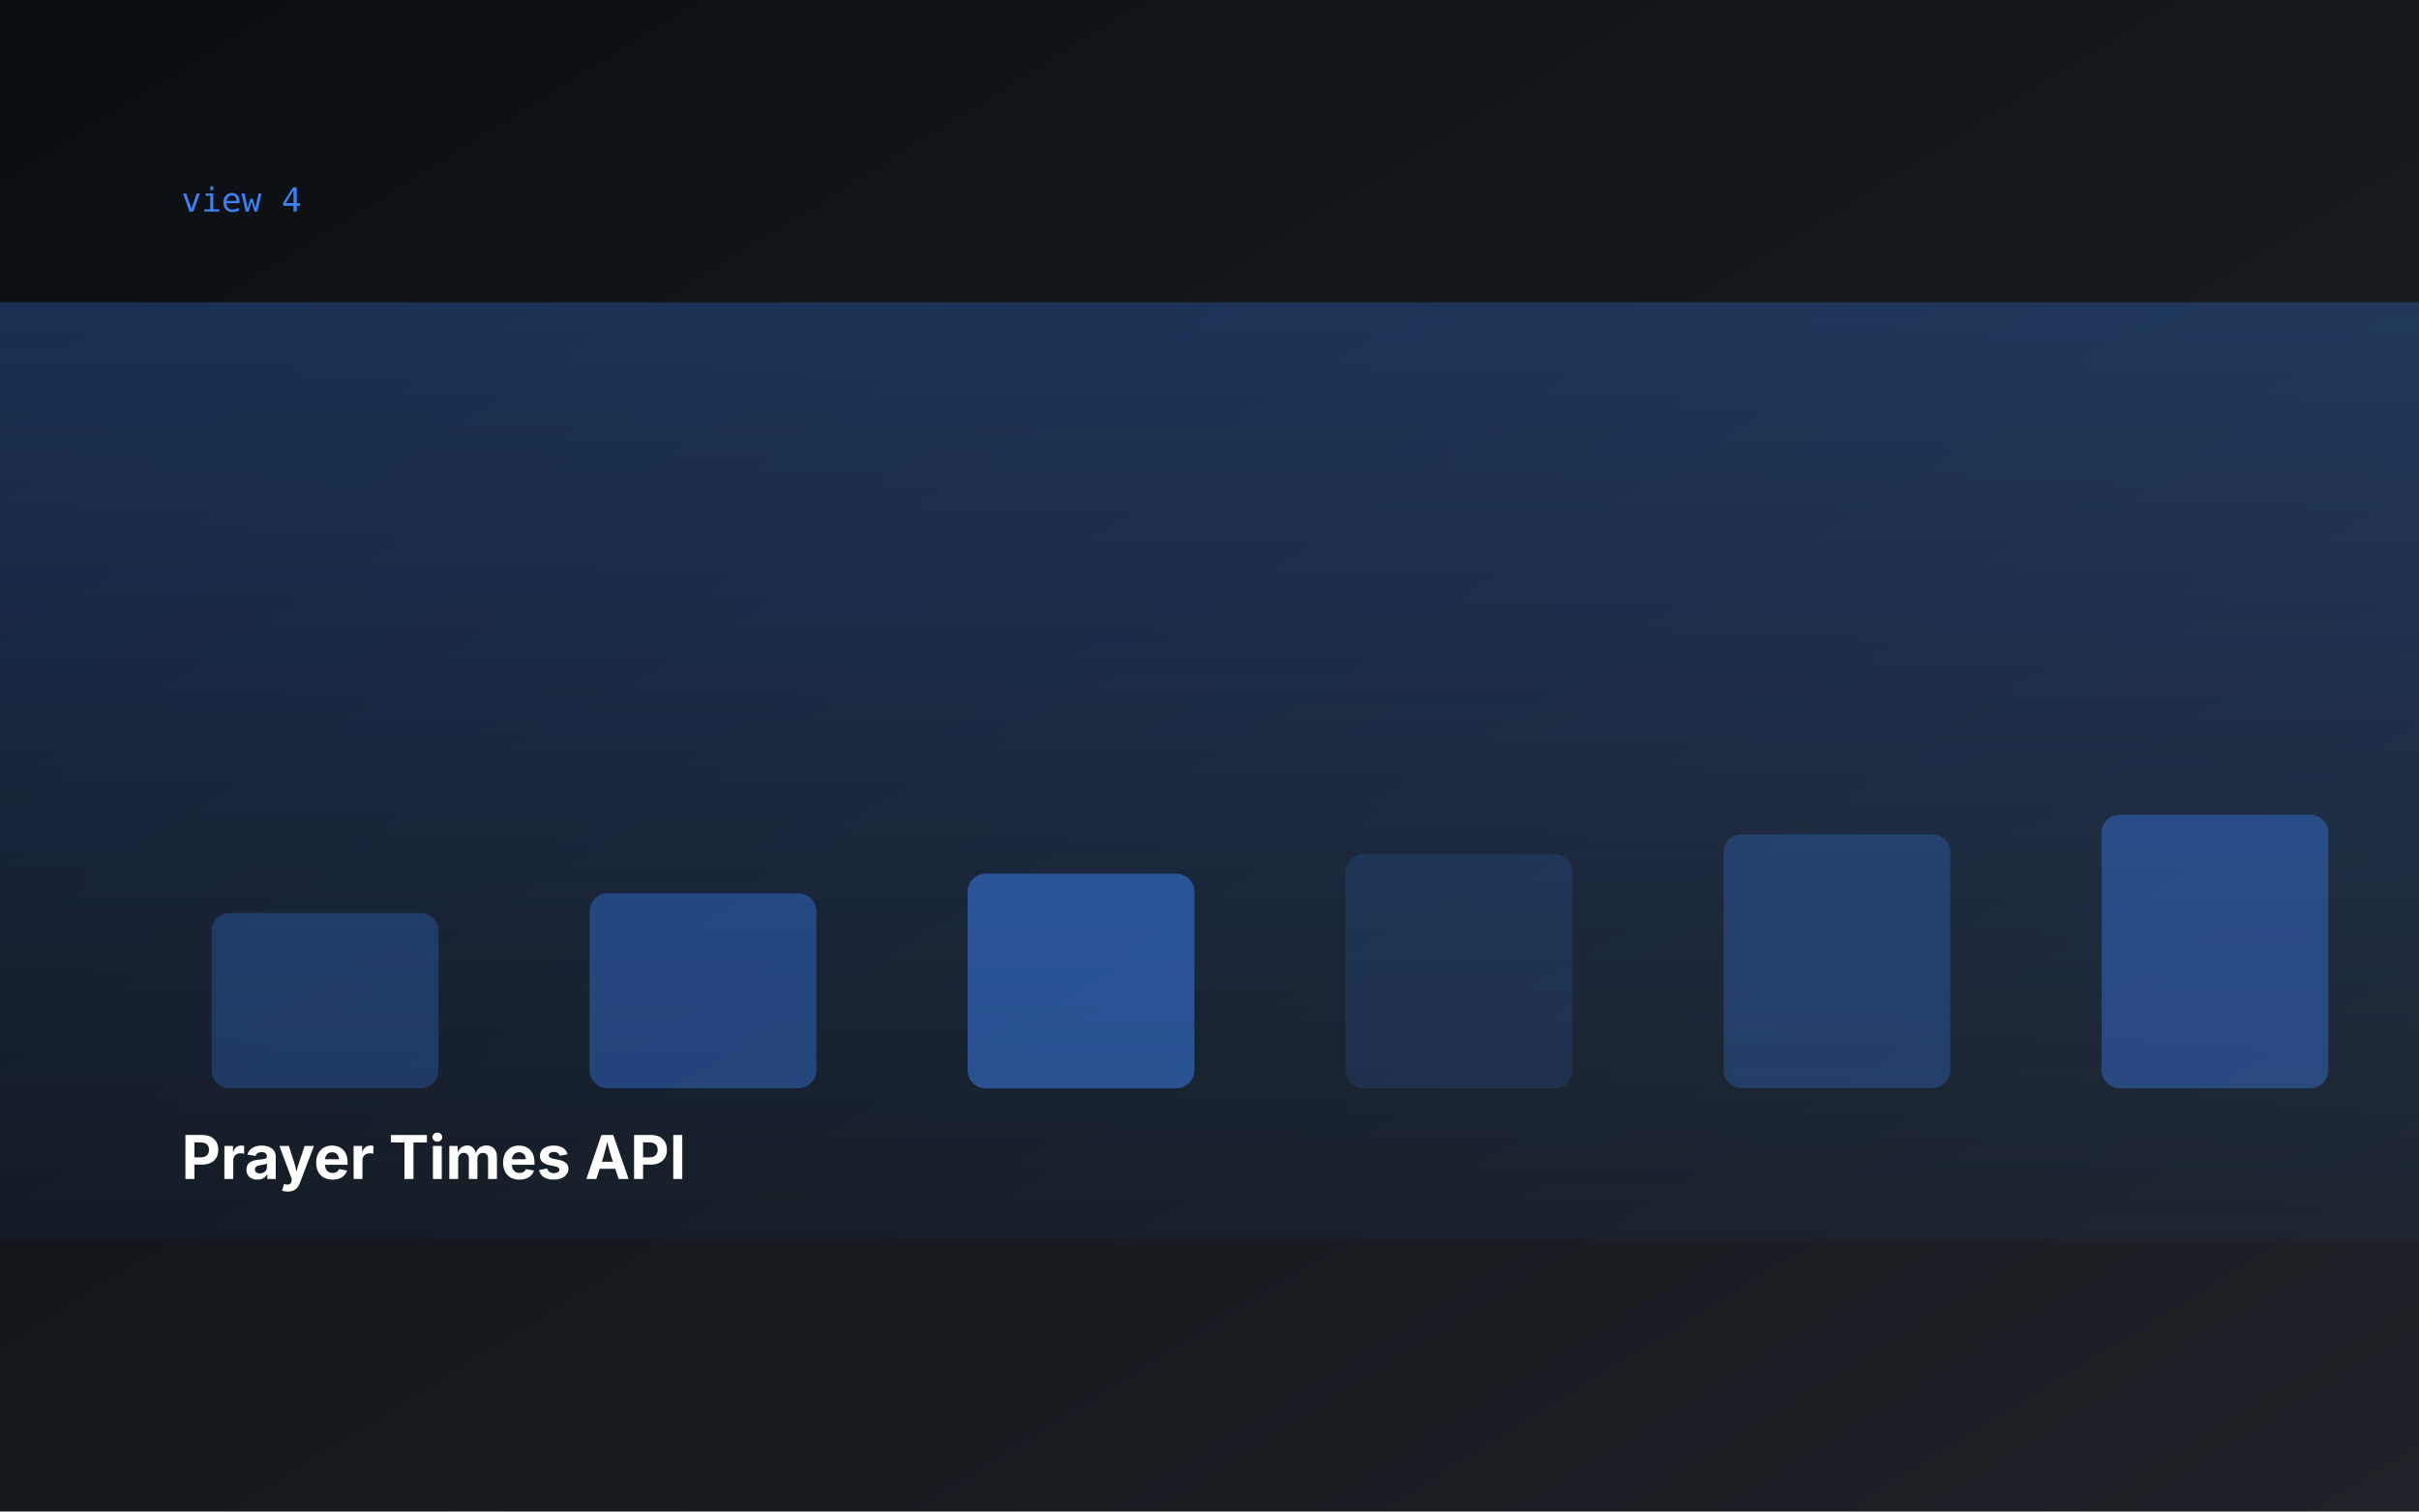
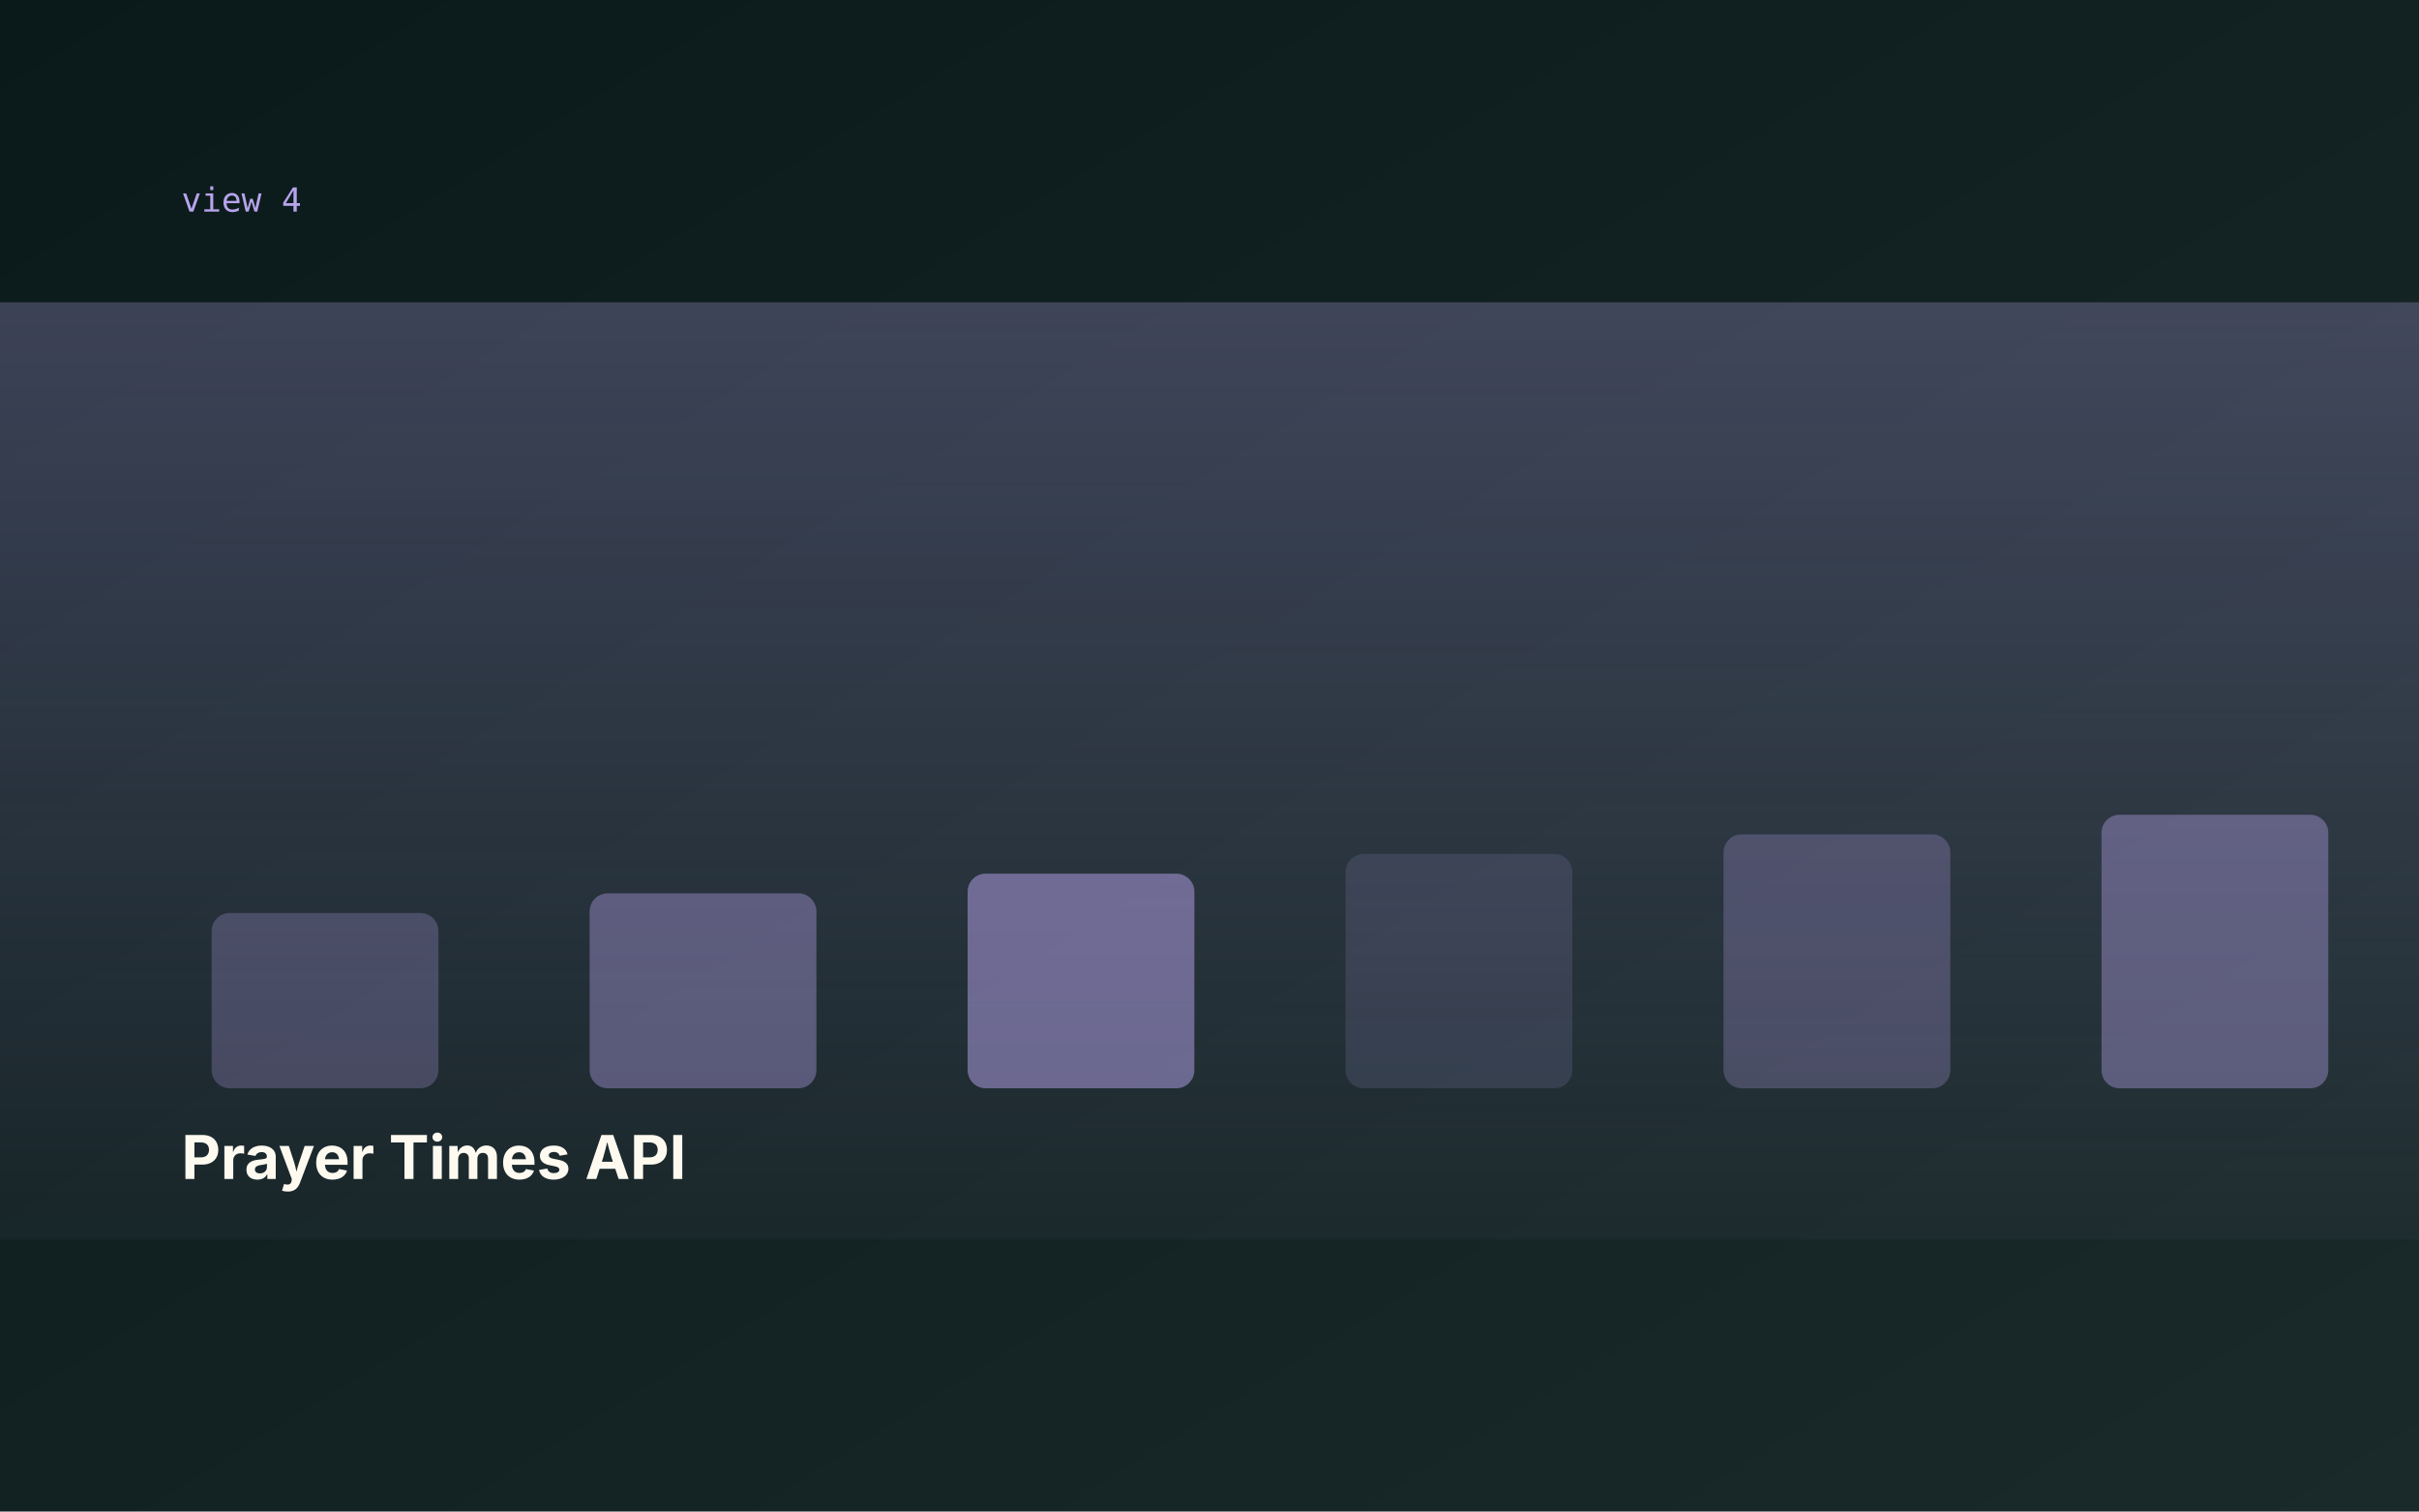
<svg xmlns="http://www.w3.org/2000/svg" width="1600" height="1000" viewBox="0 0 1600 1000">
  <defs>
    <linearGradient id="bg3" x1="0" y1="0" x2="1" y2="1">
-       <stop offset="0" stop-color="#0b0e11" />
-       <stop offset="1" stop-color="#1e2329" />
+       <stop offset="0" stop-color="#0a1a1a" />
+       <stop offset="1" stop-color="#1a2a2a" />
    </linearGradient>
    <linearGradient id="fg3" x1="0" y1="0" x2="0" y2="1">
-       <stop offset="0" stop-color="#3b82f6" stop-opacity="0.28" />
-       <stop offset="1" stop-color="#3b82f6" stop-opacity="0.04" />
+       <stop offset="0" stop-color="#b8a4ed" stop-opacity="0.28" />
+       <stop offset="1" stop-color="#b8a4ed" stop-opacity="0.04" />
    </linearGradient>
  </defs>
  <rect width="1600" height="1000" fill="url(#bg3)" />
  <rect x="0" y="200" width="1600" height="620" fill="url(#fg3)" />
-   <rect x="140" y="604" width="150" height="116" rx="12" fill="#3b82f6" opacity="0.26" />
-   <rect x="390" y="591" width="150" height="129" rx="12" fill="#3b82f6" opacity="0.38" />
-   <rect x="640" y="578" width="150" height="142" rx="12" fill="#3b82f6" opacity="0.5" />
-   <rect x="890" y="565" width="150" height="155" rx="12" fill="#3b82f6" opacity="0.14" />
-   <rect x="1140" y="552" width="150" height="168" rx="12" fill="#3b82f6" opacity="0.26" />
-   <rect x="1390" y="539" width="150" height="181" rx="12" fill="#3b82f6" opacity="0.38" />
-   <text x="120" y="140" font-family="'JetBrains Mono', monospace" font-size="22" fill="#3b82f6">view 4</text>
-   <text x="120" y="780" font-family="Inter, sans-serif" font-size="40" font-weight="700" fill="#ffffff">Prayer Times API</text>
+   <rect x="140" y="604" width="150" height="116" rx="12" fill="#b8a4ed" opacity="0.26" />
+   <rect x="390" y="591" width="150" height="129" rx="12" fill="#b8a4ed" opacity="0.38" />
+   <rect x="640" y="578" width="150" height="142" rx="12" fill="#b8a4ed" opacity="0.5" />
+   <rect x="890" y="565" width="150" height="155" rx="12" fill="#b8a4ed" opacity="0.14" />
+   <rect x="1140" y="552" width="150" height="168" rx="12" fill="#b8a4ed" opacity="0.26" />
+   <rect x="1390" y="539" width="150" height="181" rx="12" fill="#b8a4ed" opacity="0.38" />
+   <text x="120" y="140" font-family="'JetBrains Mono', monospace" font-size="22" fill="#b8a4ed">view 4</text>
+   <text x="120" y="780" font-family="Inter, sans-serif" font-size="40" font-weight="700" fill="#fffaf0">Prayer Times API</text>
</svg>
